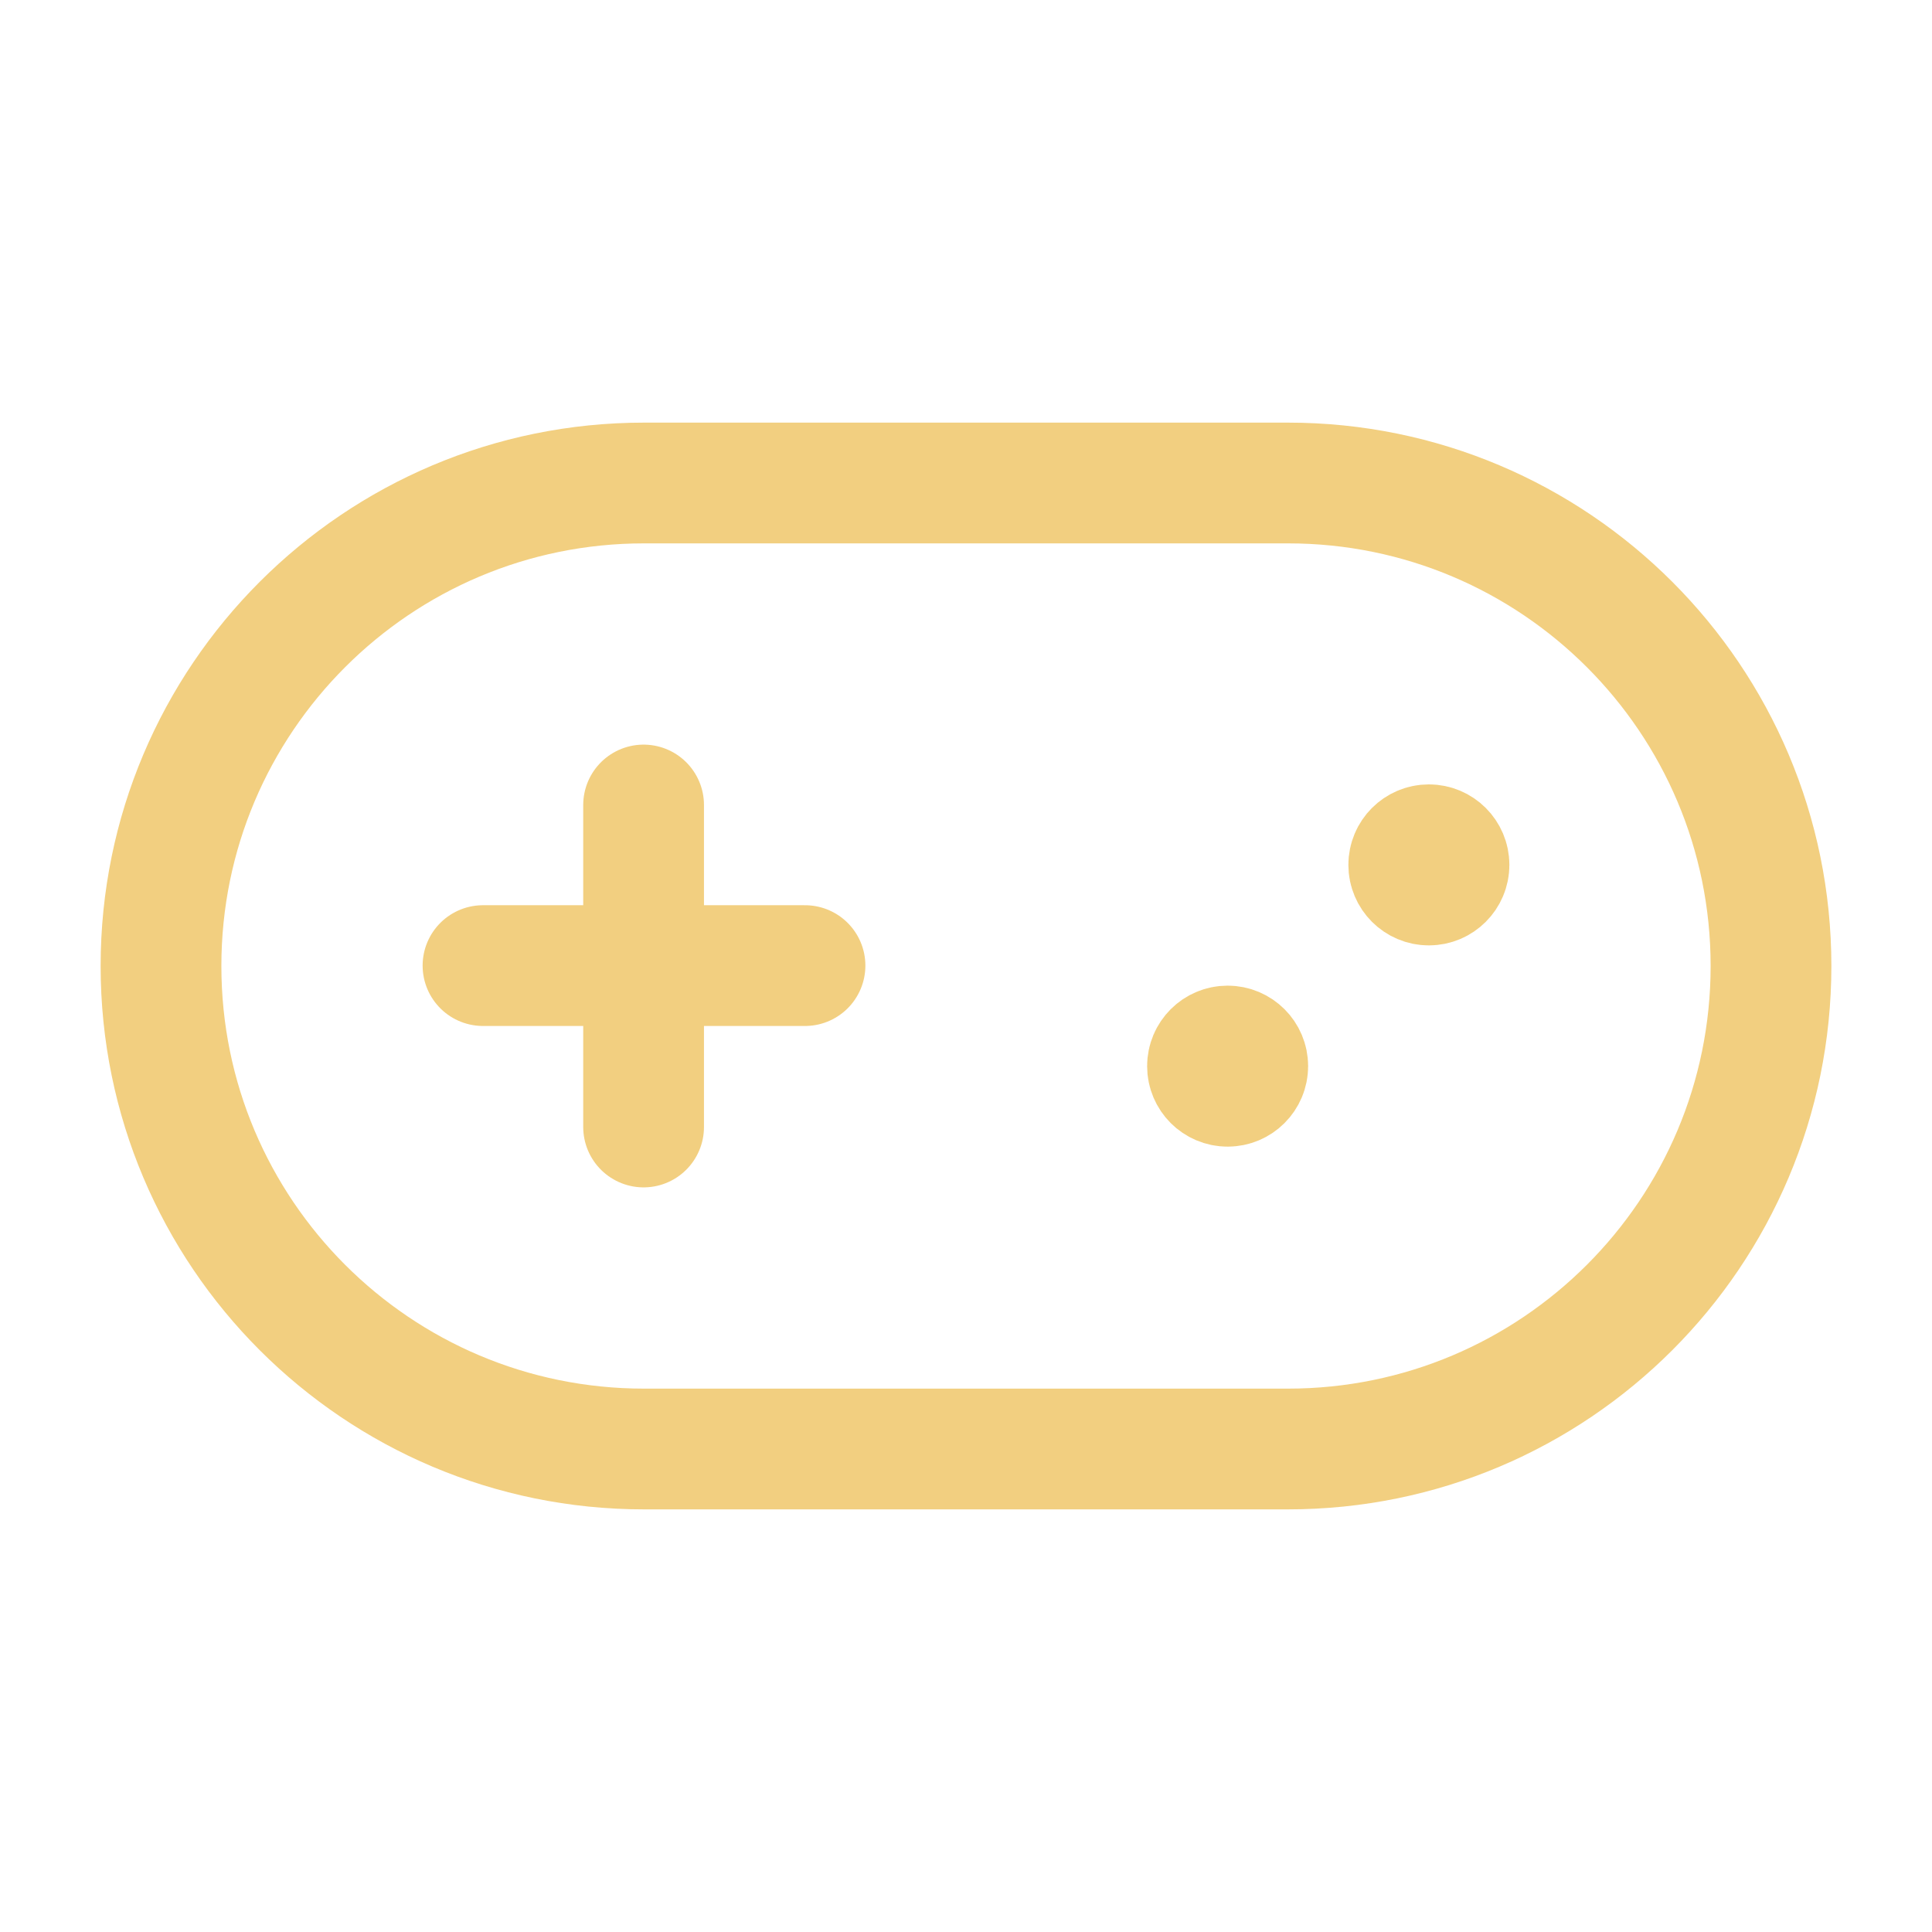
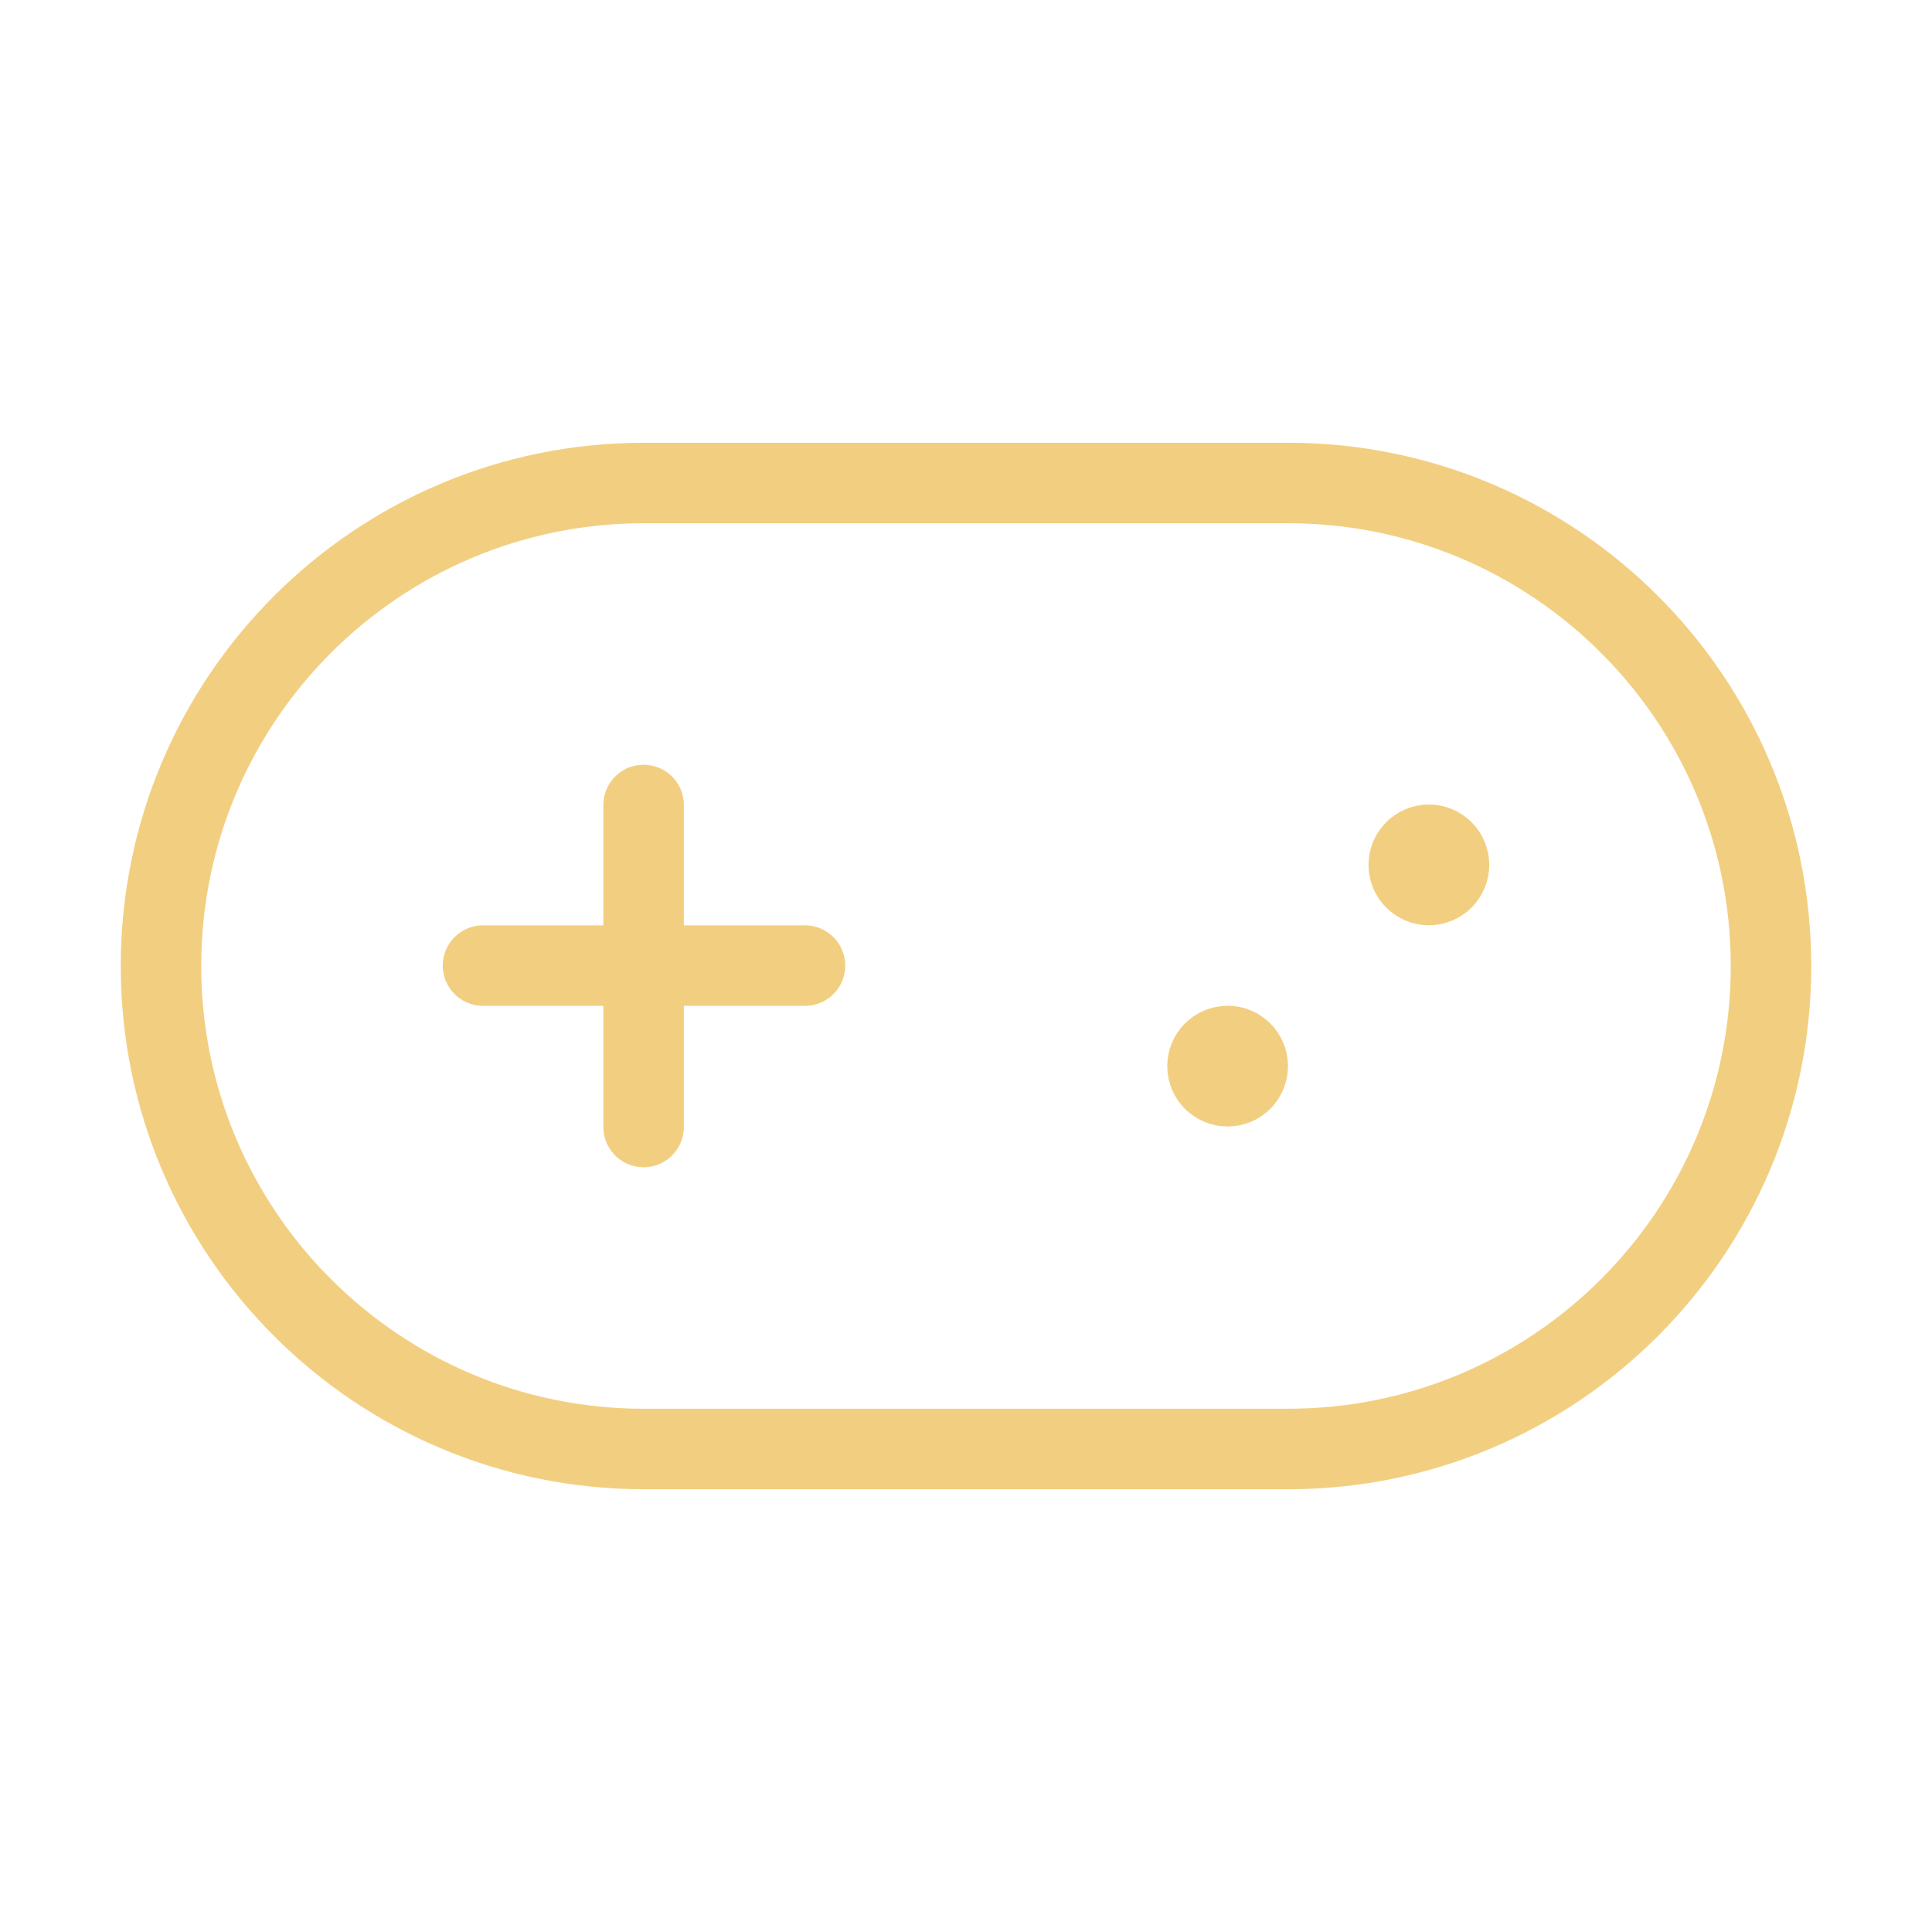
- <svg xmlns="http://www.w3.org/2000/svg" shape-rendering="geometricPrecision" viewBox="0 0 24 24" fill="none" stroke="#f2cf80" stroke-width="1.5" stroke-linecap="round" stroke-linejoin="round">
-   <path d="M8 18H16C19.314 18 22 15.314 22 12C22 8.686 19.314 6 16 6H8C4.686 6 2 8.686 2 12C2 15.314 4.686 18 8 18Z" stroke="#f2cf80" stroke-linecap="round" stroke-linejoin="round" stroke-width="1.5" />
-   <path d="M7.995 10V14M10 11.995L6 11.995" stroke="#f2cf80" stroke-linecap="round" stroke-linejoin="round" stroke-width="1.5" />
-   <path d="M17.75 10.619V10.744M18 10.744C18 10.882 17.888 10.994 17.75 10.994C17.612 10.994 17.5 10.882 17.5 10.744C17.5 10.606 17.612 10.494 17.75 10.494C17.888 10.494 18 10.606 18 10.744Z" stroke="#f2cf80" stroke-linecap="round" stroke-linejoin="round" stroke-width="1.5" />
-   <path d="M15.25 13.119V13.244M15.5 13.244C15.5 13.382 15.388 13.494 15.25 13.494C15.112 13.494 15 13.382 15 13.244C15 13.106 15.112 12.994 15.25 12.994C15.388 12.994 15.5 13.106 15.5 13.244Z" stroke="#f2cf80" stroke-linecap="round" stroke-linejoin="round" stroke-width="1.5" />
+ <svg xmlns="http://www.w3.org/2000/svg" shape-rendering="geometricPrecision" viewBox="0 0 24 24" fill="none" stroke="#f2cf80" stroke-width="1.0" stroke-linecap="round" stroke-linejoin="round">
+   <path d="M8 18H16C19.314 18 22 15.314 22 12C22 8.686 19.314 6 16 6H8C4.686 6 2 8.686 2 12C2 15.314 4.686 18 8 18Z" stroke="#f2cf80" stroke-linecap="round" stroke-linejoin="round" stroke-width="1.0" />
+   <path d="M7.995 10V14M10 11.995L6 11.995" stroke="#f2cf80" stroke-linecap="round" stroke-linejoin="round" stroke-width="1.0" />
+   <path d="M17.75 10.619V10.744M18 10.744C18 10.882 17.888 10.994 17.75 10.994C17.612 10.994 17.5 10.882 17.5 10.744C17.5 10.606 17.612 10.494 17.75 10.494C17.888 10.494 18 10.606 18 10.744Z" stroke="#f2cf80" stroke-linecap="round" stroke-linejoin="round" stroke-width="1.0" />
+   <path d="M15.25 13.119V13.244M15.5 13.244C15.5 13.382 15.388 13.494 15.25 13.494C15.112 13.494 15 13.382 15 13.244C15 13.106 15.112 12.994 15.25 12.994C15.388 12.994 15.5 13.106 15.5 13.244Z" stroke="#f2cf80" stroke-linecap="round" stroke-linejoin="round" stroke-width="1.0" />
</svg>
